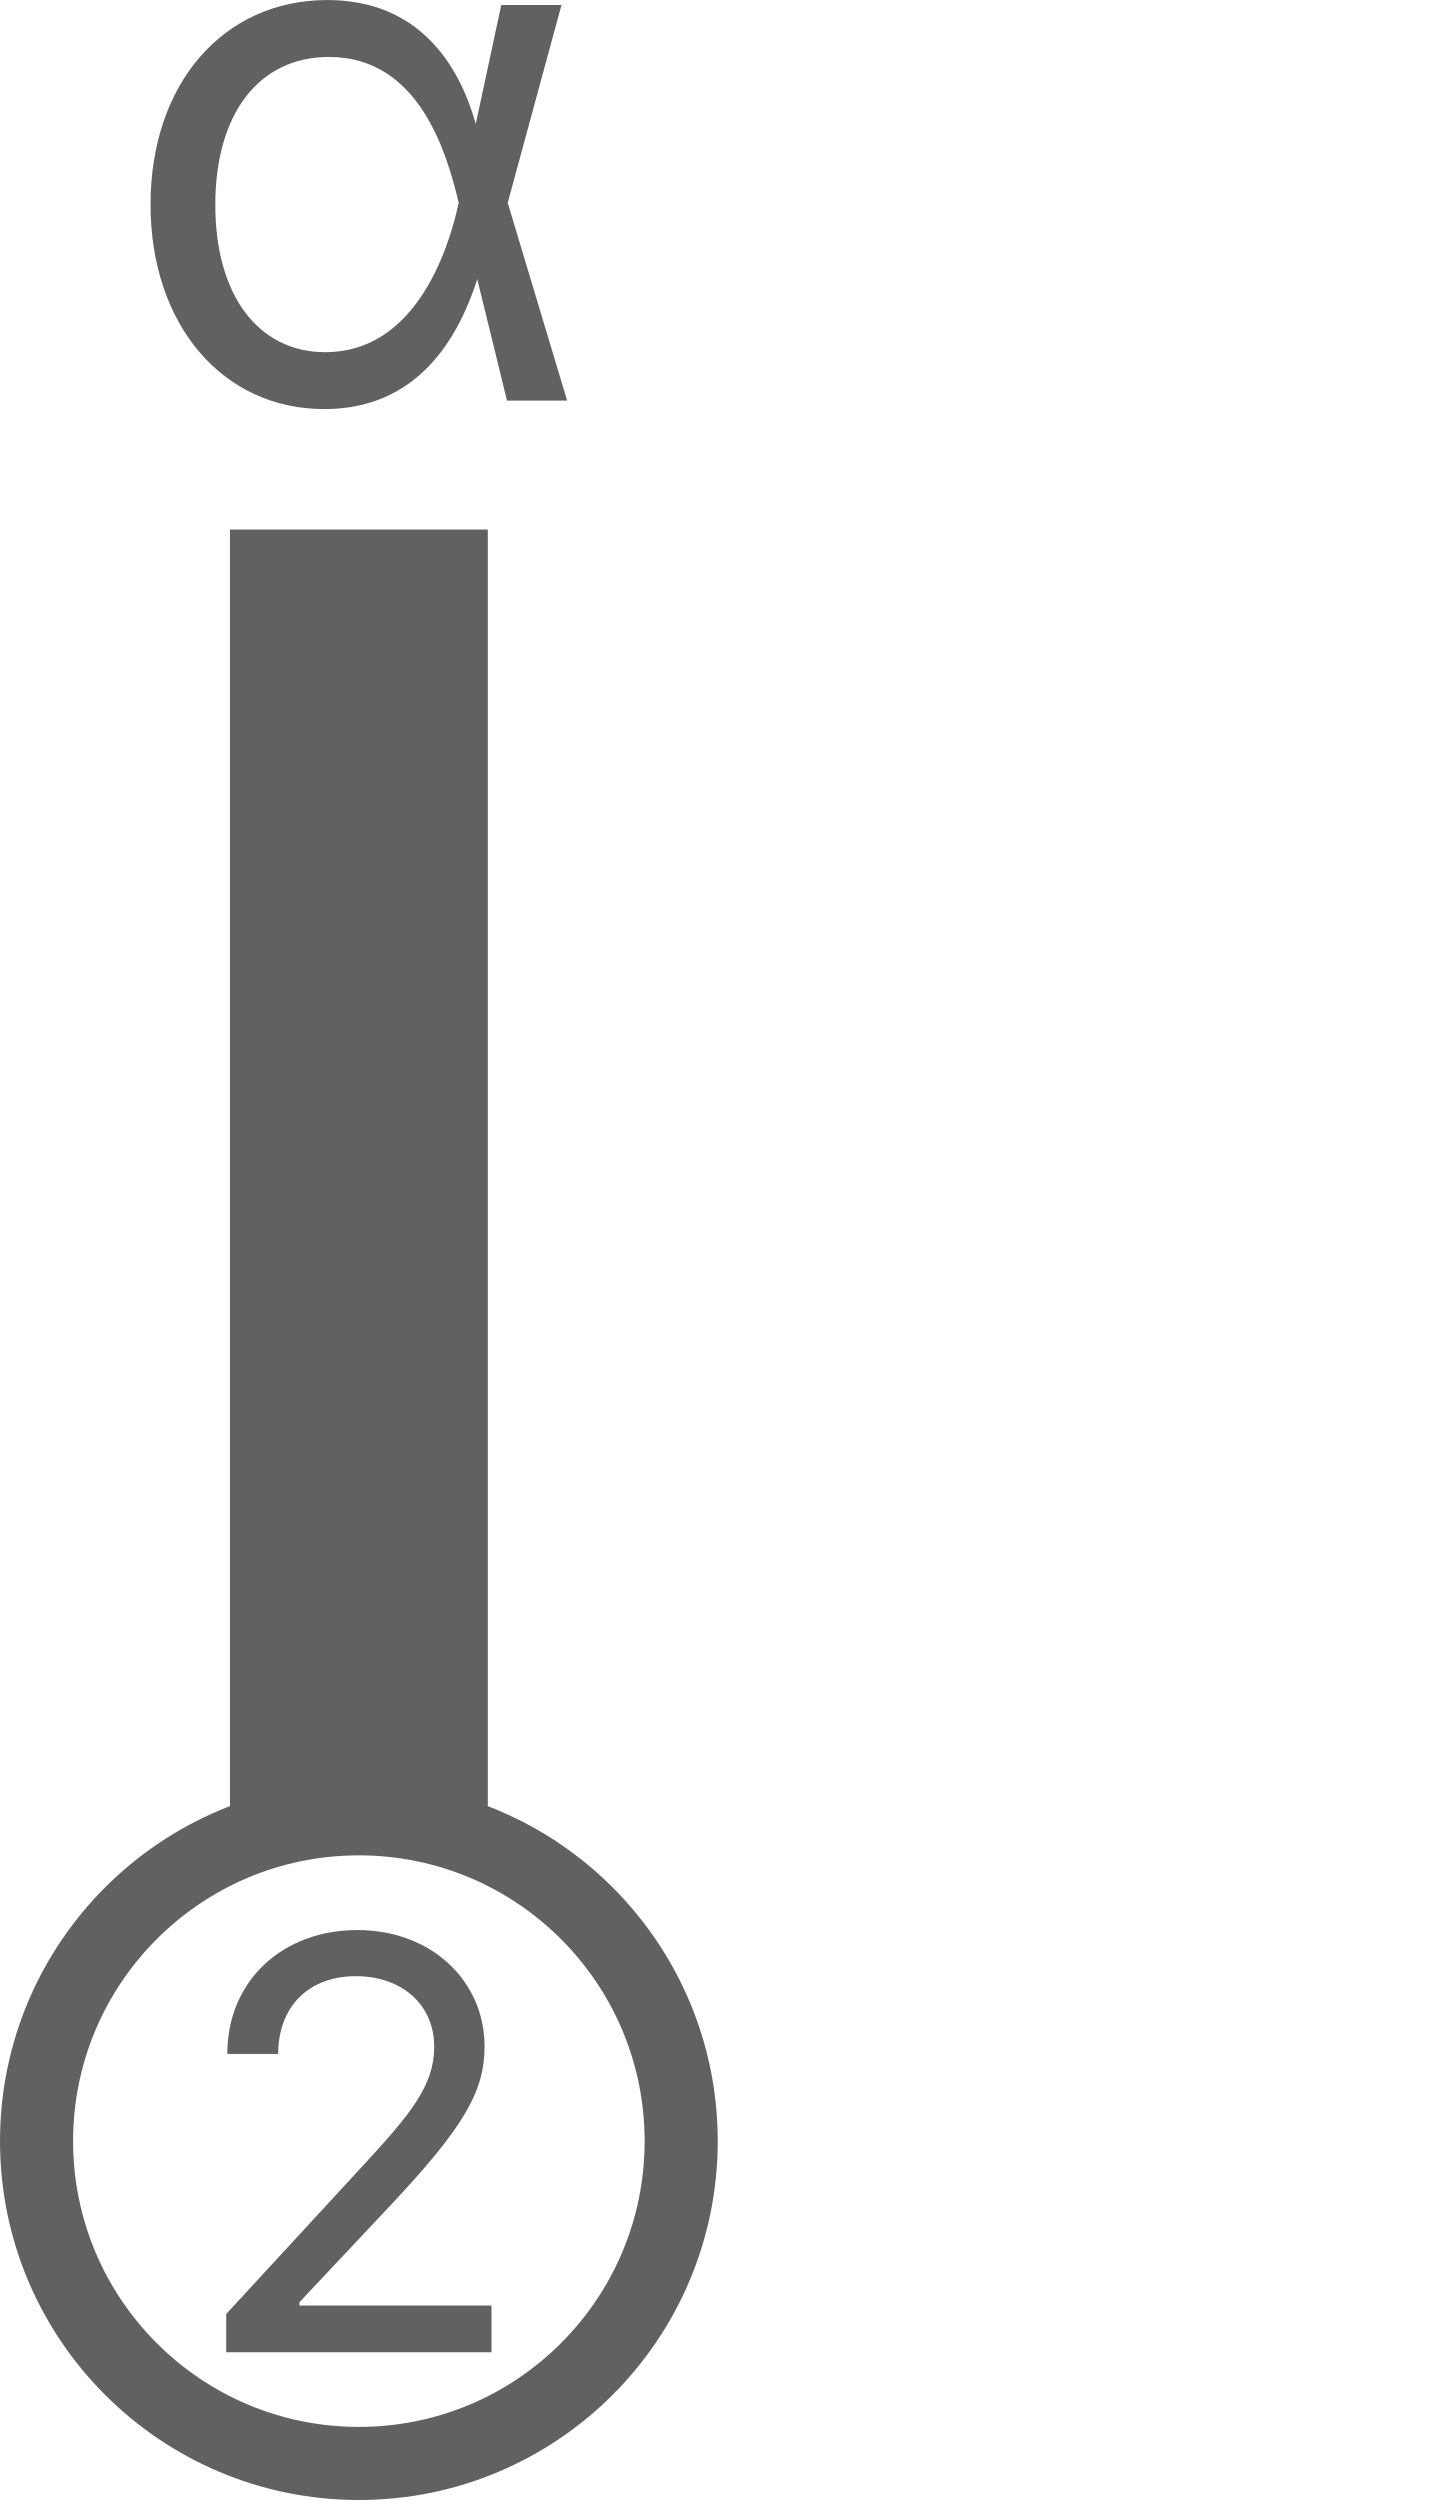
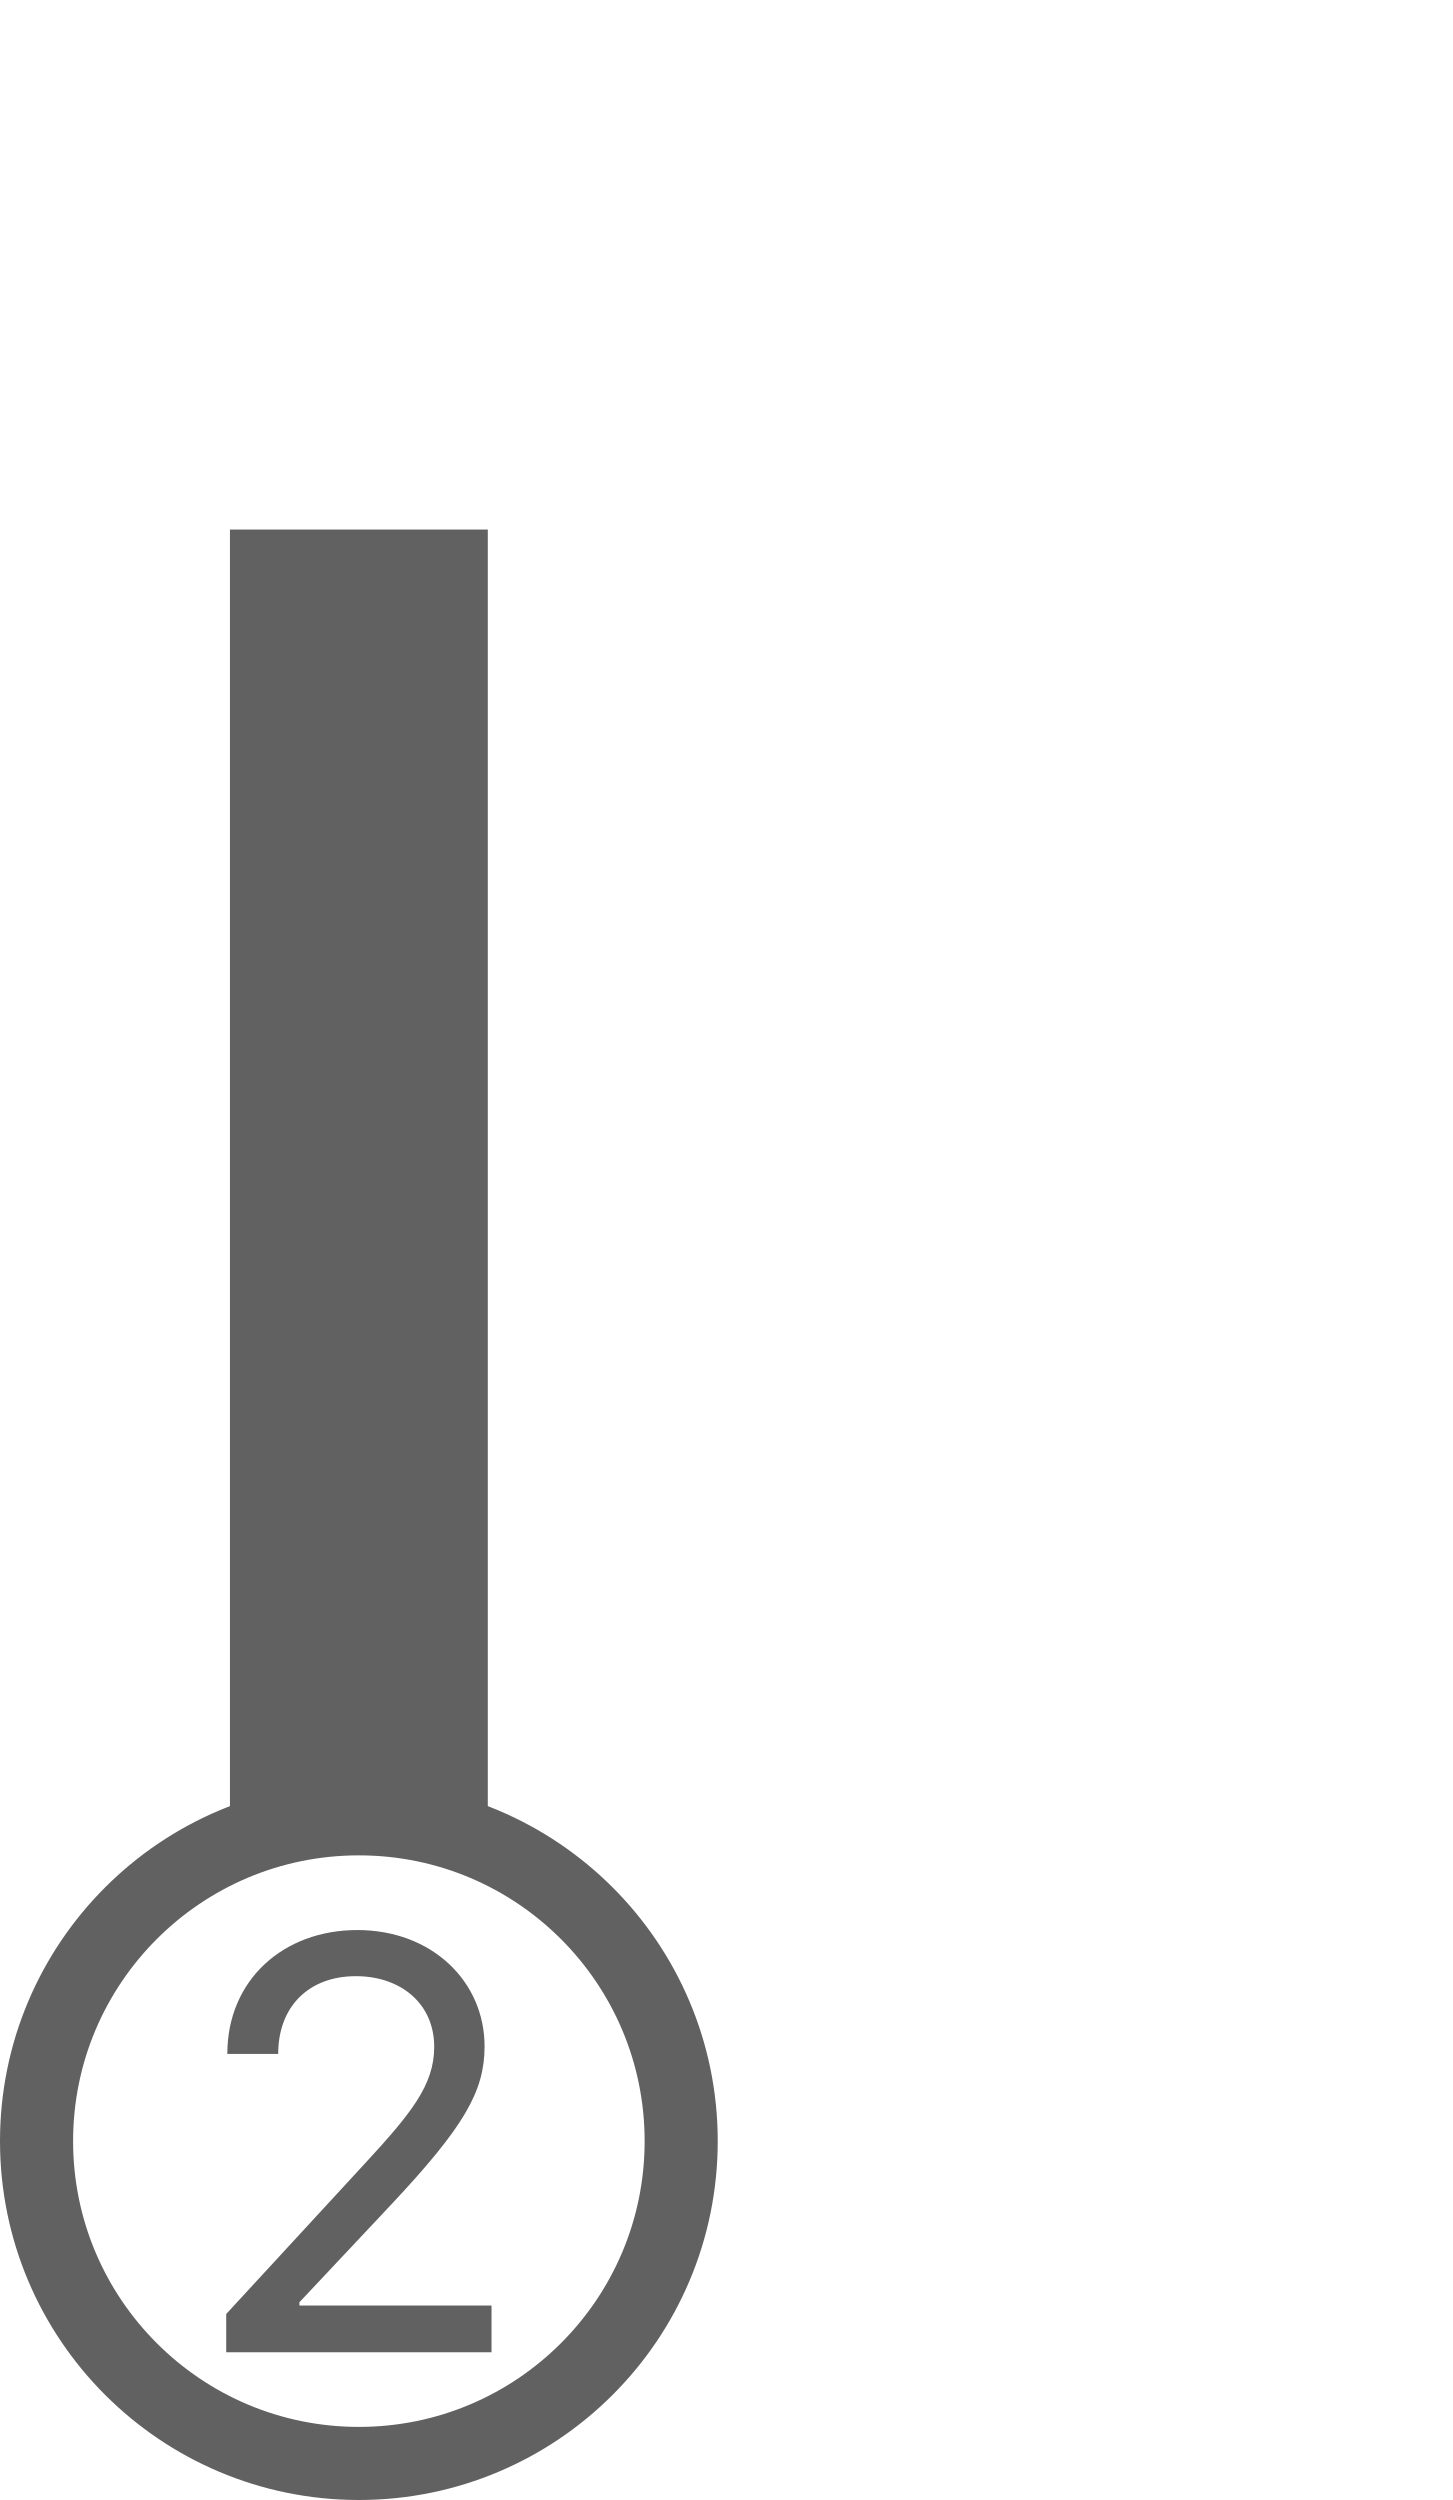
<svg xmlns="http://www.w3.org/2000/svg" xml:space="preserve" viewBox="0 0 225.391 387.818">
  <path d="M775 390a50 50 0 0 1 50 50 50 50 0 0 1-50 50 50 50 0 0 1-50-50 50 50 0 0 1 50-50" style="fill:none;stroke:#616161;stroke-width:11.339;stroke-linecap:round;stroke-linejoin:round;stroke-dasharray:none;paint-order:stroke fill markers" transform="translate(-719.33 -107.852)" />
  <path d="M755 390V190h40v200z" style="fill:#616161;stroke-width:14.704;stroke-linecap:round;stroke-linejoin:round;stroke-dasharray:none;paint-order:stroke fill markers" transform="translate(-719.33 -107.852)" />
  <text x="860" y="430" style="font-size:146.667px;font-family:&quot;Roboto Condensed&quot;;-inkscape-font-specification:&quot;Roboto Condensed, &quot;;text-align:start;writing-mode:lr-tb;direction:ltr;text-anchor:start;fill:#616161;stroke-width:3.024;stroke-linecap:round;stroke-linejoin:round;paint-order:stroke fill markers" transform="translate(-719.33 -107.852)">

    </text>
  <text x="736.981" y="170" style="font-size:112.438px;font-family:&quot;Roboto Condensed&quot;;-inkscape-font-specification:&quot;Roboto Condensed, &quot;;text-align:start;writing-mode:lr-tb;direction:ltr;text-anchor:start;fill:#616161;stroke-width:2.318;stroke-linecap:round;stroke-linejoin:round;paint-order:stroke fill markers" transform="translate(-719.33 -107.852)">
-     <tspan x="736.981" y="170" style="font-style:normal;font-variant:normal;font-weight:400;font-stretch:normal;font-family:Inter;-inkscape-font-specification:Inter;stroke-width:2.318">α</tspan>
-   </text>
+       
+     </text>
  <text x="747.736" y="472.752" style="font-size:88.843px;font-family:Inter;-inkscape-font-specification:Inter;text-align:start;writing-mode:lr-tb;direction:ltr;text-anchor:start;fill:#616161;stroke-width:2.389;stroke-linecap:round;stroke-linejoin:round;paint-order:stroke fill markers" transform="translate(-719.33 -107.852)">
    <tspan x="747.736" y="472.752" style="stroke-width:2.389">2</tspan>
  </text>
</svg>
